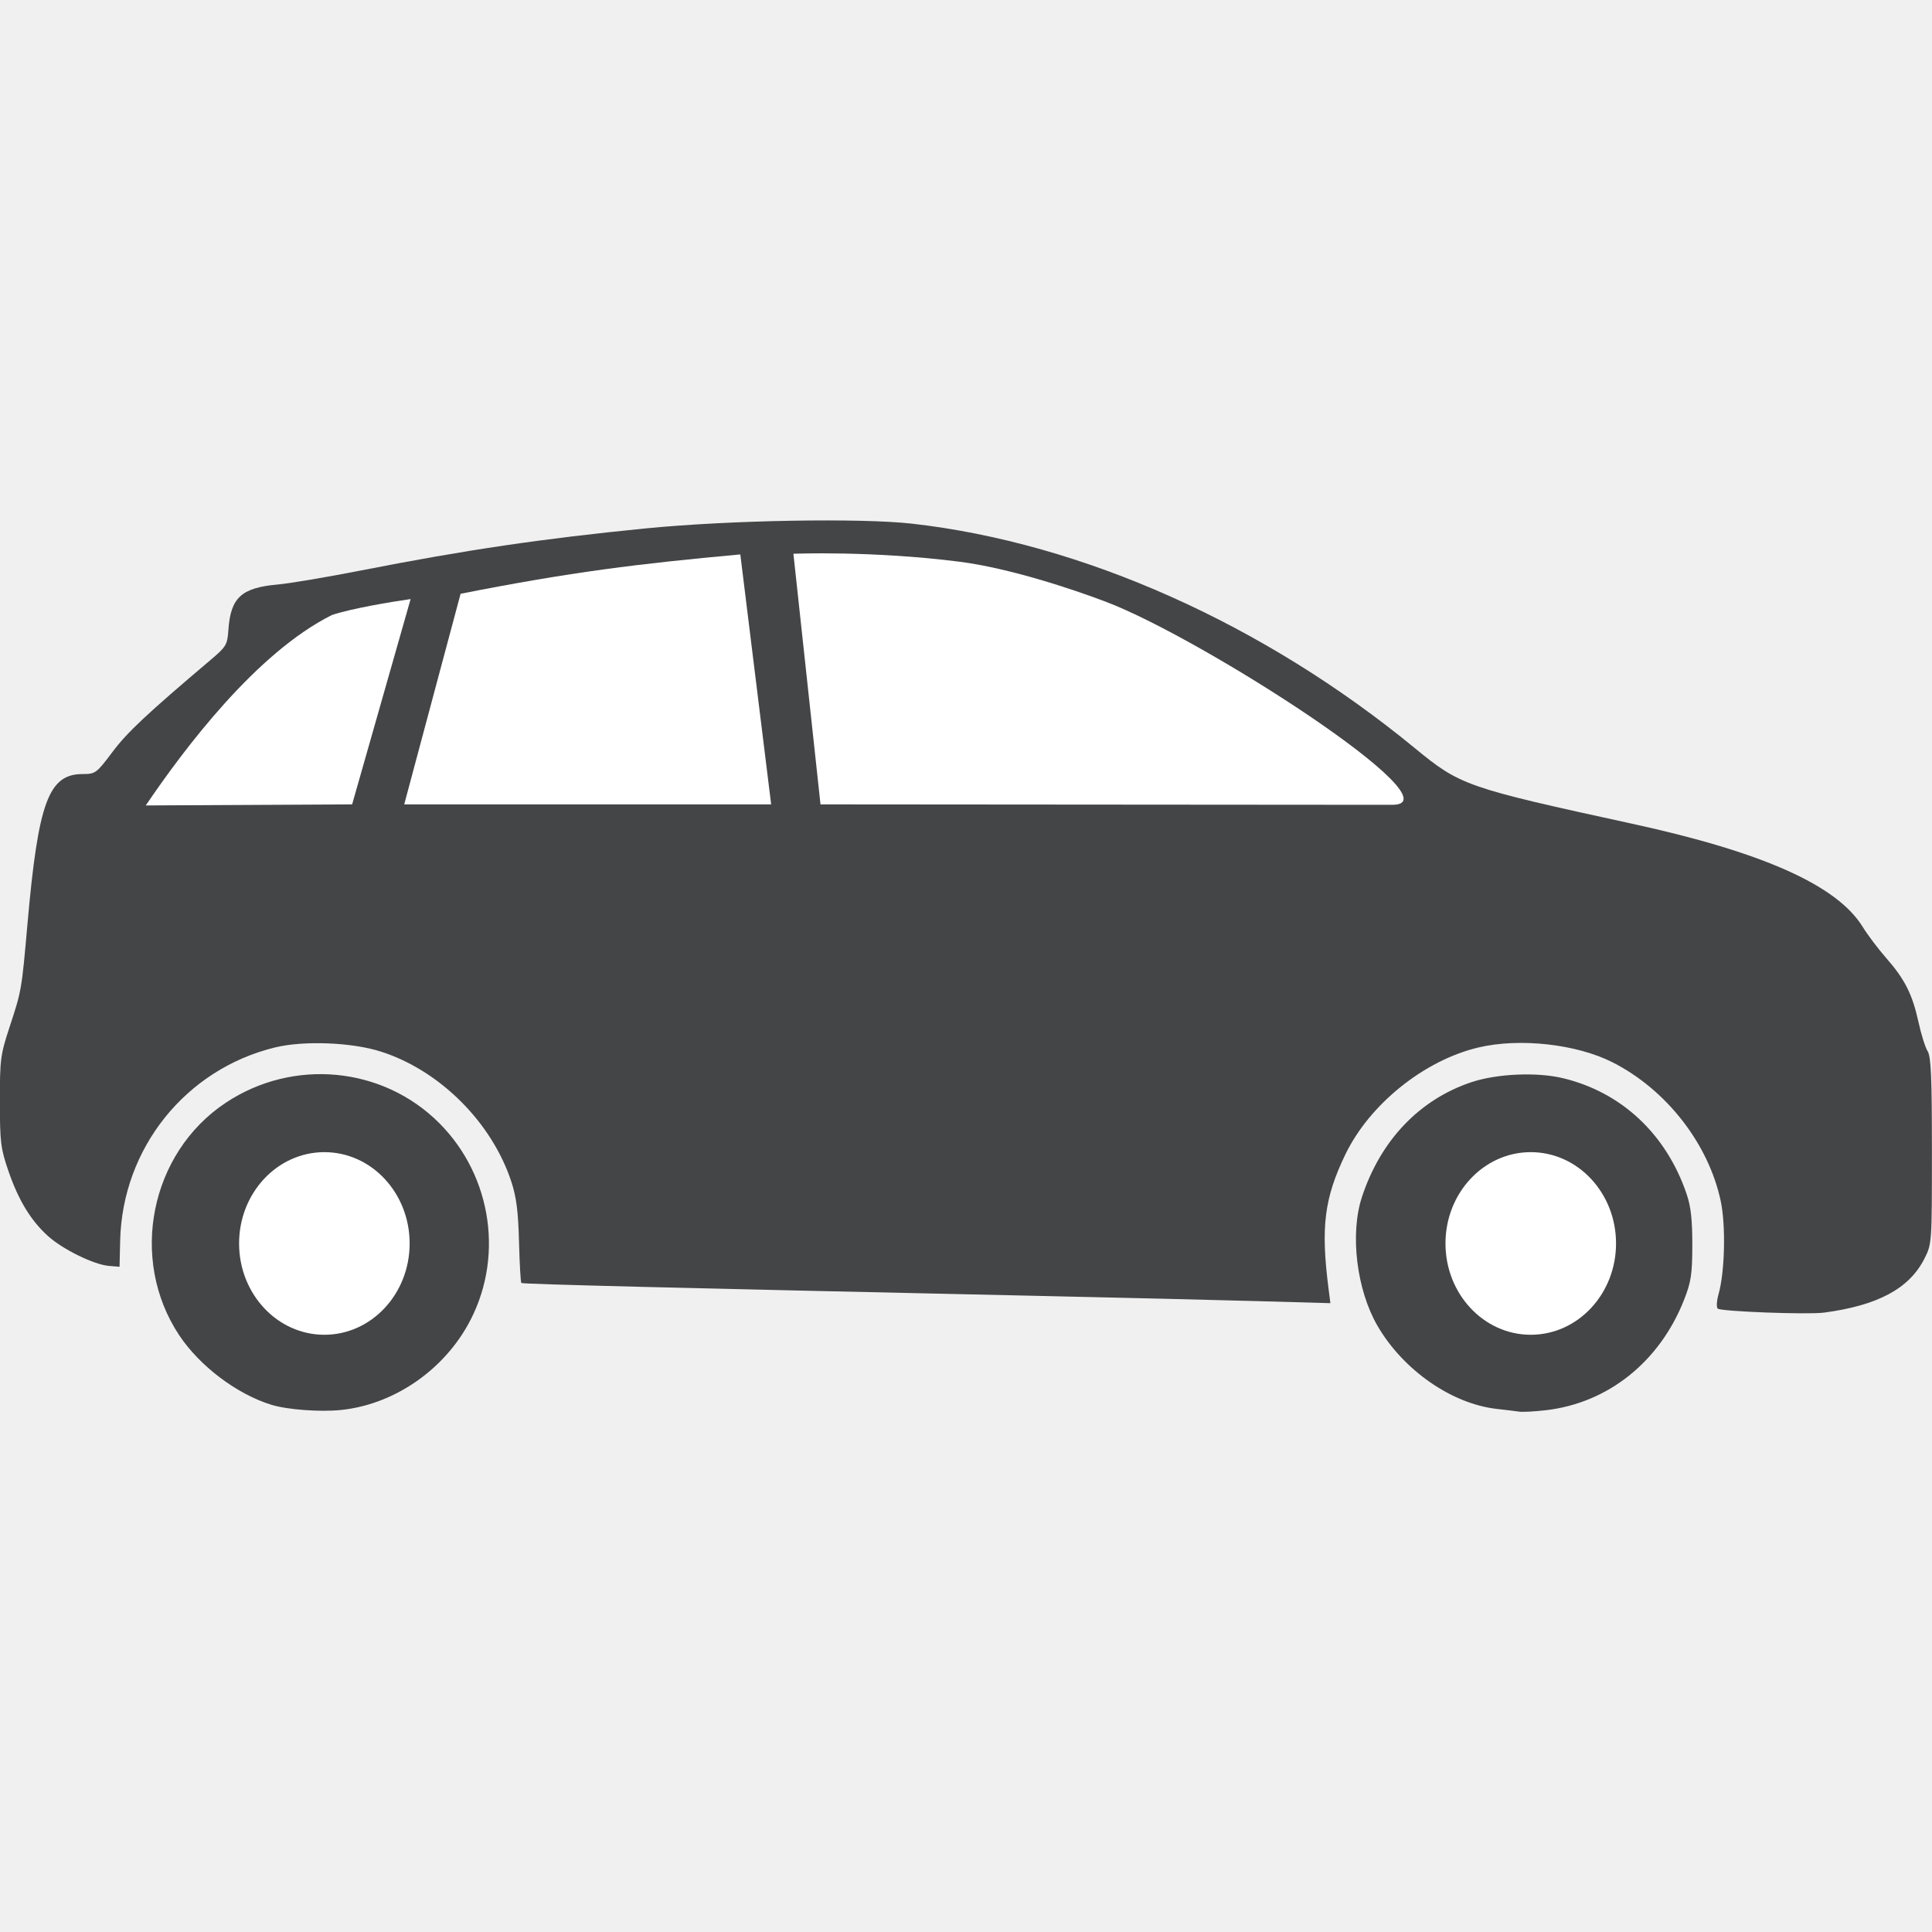
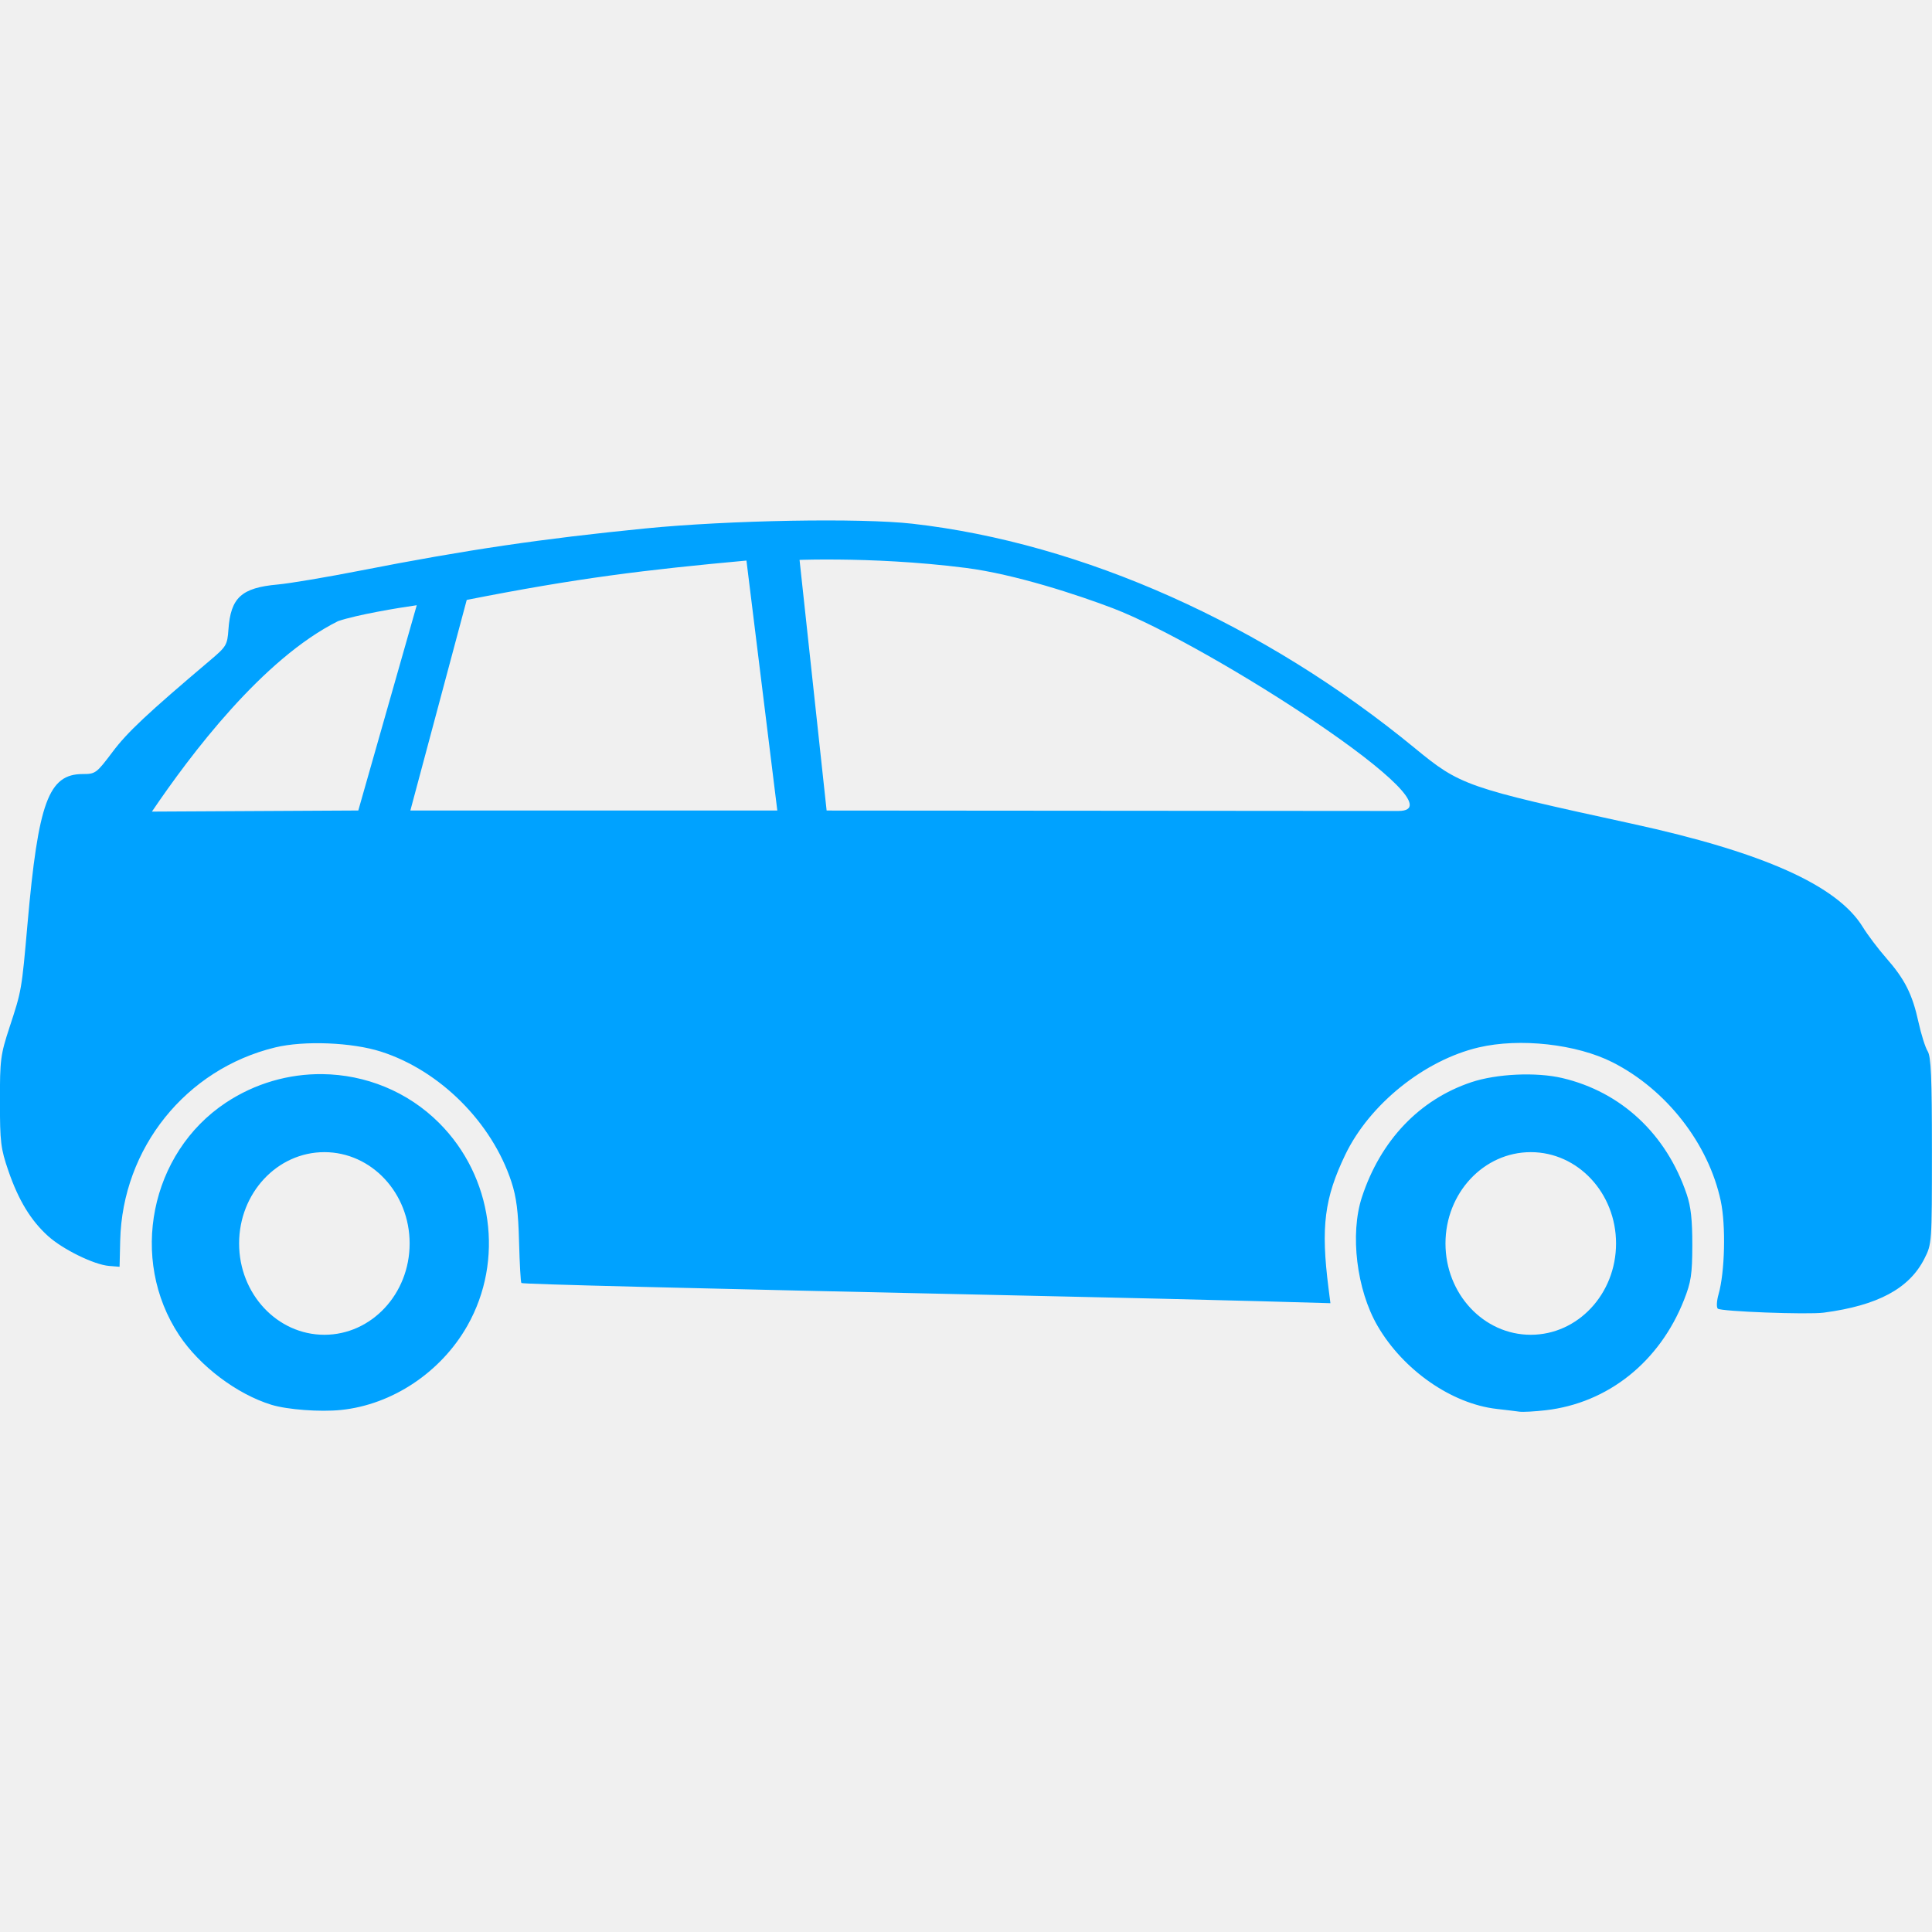
<svg xmlns="http://www.w3.org/2000/svg" id="svg5124" height="32.366mm" width="32.366mm" version="1.1" viewBox="0 0 114.681 114.681">
-   <g id="layer1" transform="translate(372.14 394.78)">
-     <g id="g5819" transform="translate(-4.8561 -102.29)">
-       <path id="path5793" d="m-275.53-208.78c3.693-0.426 6.759-2.872 8.208-6.549 0.419-1.064 0.487-1.51 0.492-3.25 0-1.497-0.081-2.277-0.335-3.026-1.208-3.57-3.883-6.069-7.377-6.893-1.544-0.364-3.902-0.256-5.407 0.247-3.082 1.031-5.392 3.458-6.495 6.823-0.716 2.186-0.315 5.498 0.925 7.635 1.524 2.627 4.398 4.63 7.08 4.934 0.541 0.061 1.148 0.135 1.35 0.164 0.202 0.029 0.903-0.01 1.559-0.086zm-71.516-0.015c3.046-0.312 5.939-2.24 7.505-5 2.203-3.885 1.511-8.85-1.677-12.037-3.352-3.352-8.663-3.856-12.662-1.202-4.497 2.985-5.761 9.291-2.767 13.801 1.218 1.834 3.426 3.5 5.475 4.13 0.946 0.291 2.884 0.436 4.126 0.308zm88.02-5.778c3.201-0.424 5.07-1.425 5.969-3.198 0.447-0.883 0.449-0.912 0.449-6.401 0-4.378-0.052-5.597-0.254-5.92-0.14-0.223-0.384-1.002-0.544-1.731-0.361-1.65-0.809-2.538-1.913-3.797-0.476-0.542-1.104-1.375-1.397-1.85-1.521-2.469-5.91-4.431-13.707-6.129-9.822-2.139-10.18-2.263-12.868-4.474-8.962-7.37-19.73-12.182-29.83-13.33-3.079-0.35-10.896-0.212-15.862 0.281-6.166 0.612-10.647 1.274-16.871 2.494-2.017 0.395-4.245 0.771-4.951 0.834-2.147 0.192-2.787 0.778-2.92 2.676-0.063 0.905-0.125 1.01-1.044 1.788-3.791 3.209-4.958 4.302-5.831 5.465-0.959 1.277-1.018 1.321-1.774 1.321-2.027 0-2.64 1.664-3.279 8.894-0.349 3.956-0.347 3.945-1.069 6.143-0.535 1.629-0.572 1.915-0.569 4.401 0 2.418 0.049 2.792 0.507 4.126 0.597 1.736 1.329 2.939 2.351 3.862 0.876 0.791 2.728 1.698 3.617 1.771l0.628 0.051 0.037-1.559c0.131-5.486 3.898-10.178 9.203-11.463 1.714-0.415 4.562-0.301 6.283 0.252 3.495 1.122 6.578 4.202 7.736 7.727 0.297 0.904 0.406 1.764 0.453 3.56 0.034 1.303 0.096 2.403 0.139 2.445 0.071 0.071 9.069 0.295 30.914 0.771 4.69 0.102 10.458 0.24 12.818 0.307l4.291 0.121-0.114-0.897c-0.461-3.628-0.246-5.336 0.997-7.92 1.438-2.99 4.687-5.603 7.911-6.363 2.444-0.576 5.819-0.201 7.959 0.885 3.189 1.619 5.69 4.826 6.416 8.227 0.31 1.454 0.246 4.222-0.128 5.534-0.111 0.39-0.134 0.776-0.05 0.857 0.175 0.17 5.334 0.365 6.295 0.238z" fill="#444547" />
-       <g fill="#fff">
-         <ellipse id="path5795" rx="5.062" ry="5.42" cy="-218.68" cx="-348.03" />
-         <ellipse id="ellipse5797" rx="5.062" ry="5.42" cy="-218.68" cx="-276.42" />
-         <g fill-rule="evenodd">
-           <path id="path5801" d="m-301.59-256.75c5.732 2.19 21.01 12.036 16.942 12.033l-33.932-0.026-1.608-14.876s4.657-0.192 9.872 0.474c2.917 0.373 6.67 1.609 8.726 2.395z" />
-           <path id="path5803" d="m-323.34-259.58 1.831 14.838h-21.781l3.346-12.502c6.558-1.296 10.578-1.785 16.604-2.336z" />
-           <path id="path5805" d="m-358.63-244.68 12.248-0.063 3.472-12.187c-1.136 0.159-3.563 0.569-4.672 0.947-4.481 2.236-8.76 7.925-11.049 11.303z" />
-         </g>
-       </g>
-     </g>
-   </g>
+   <defs id="defs17" />
+   <path style="fill:#00a2ff;fill-opacity:1" d="M 46.939 30.912 C 43.98 30.965 40.784 31.123 38.301 31.369 C 32.135 31.981 27.654 32.643 21.43 33.863 C 19.413 34.259 17.185 34.634 16.479 34.697 C 14.331 34.89 13.692 35.475 13.559 37.373 C 13.496 38.278 13.434 38.382 12.516 39.16 C 8.725 42.369 7.559 43.464 6.686 44.627 C 5.726 45.904 5.666 45.947 4.91 45.947 C 2.883 45.947 2.271 47.61 1.633 54.84 C 1.284 58.796 1.286 58.787 0.564 60.984 C 0.03 62.613 -0.007 62.898 -0.004 65.385 C -0.004 67.803 0.043 68.177 0.502 69.512 C 1.099 71.247 1.832 72.451 2.854 73.373 C 3.73 74.165 5.582 75.072 6.471 75.145 L 7.098 75.195 L 7.135 73.637 C 7.266 68.151 11.033 63.459 16.338 62.174 C 18.052 61.759 20.9 61.873 22.621 62.426 C 26.116 63.548 29.2 66.627 30.357 70.152 C 30.654 71.056 30.764 71.917 30.811 73.713 C 30.845 75.016 30.907 76.116 30.949 76.158 C 31.02 76.229 40.02 76.454 61.865 76.93 C 66.555 77.032 72.324 77.17 74.684 77.236 L 78.973 77.357 L 78.859 76.459 C 78.398 72.831 78.615 71.123 79.857 68.539 C 81.296 65.549 84.543 62.936 87.768 62.176 C 90.212 61.6 93.587 61.975 95.727 63.061 C 98.916 64.679 101.417 67.886 102.143 71.287 C 102.453 72.741 102.388 75.51 102.014 76.822 C 101.902 77.213 101.881 77.598 101.965 77.68 C 102.14 77.85 107.299 78.045 108.26 77.918 C 111.461 77.494 113.33 76.492 114.229 74.719 C 114.676 73.836 114.678 73.807 114.678 68.318 C 114.678 63.94 114.626 62.721 114.424 62.398 C 114.284 62.175 114.039 61.397 113.879 60.668 C 113.518 59.018 113.071 58.13 111.967 56.871 C 111.491 56.329 110.863 55.497 110.57 55.021 C 109.049 52.553 104.658 50.59 96.861 48.893 C 87.039 46.754 86.682 46.628 83.994 44.418 C 75.032 37.048 64.264 32.236 54.164 31.088 C 52.624 30.913 49.899 30.86 46.939 30.912 z M 49.791 33.215 C 51.642 33.233 54.4 33.336 57.334 33.711 C 60.251 34.084 64.003 35.32 66.059 36.105 C 71.791 38.296 87.07 48.142 83.002 48.139 L 49.068 48.113 L 47.461 33.236 C 47.461 33.236 47.751 33.224 48.27 33.217 C 48.658 33.211 49.174 33.209 49.791 33.215 z M 44.309 33.275 L 46.141 48.113 L 24.359 48.113 L 27.705 35.611 C 34.263 34.316 38.283 33.827 44.309 33.275 z M 24.738 35.926 L 21.268 48.111 L 9.018 48.176 C 11.307 44.798 15.586 39.107 20.066 36.871 C 21.176 36.493 23.602 36.085 24.738 35.926 z M 19.133 63.76 C 17.155 63.738 15.154 64.296 13.404 65.457 C 8.908 68.442 7.643 74.747 10.637 79.258 C 11.854 81.092 14.062 82.757 16.111 83.387 C 17.057 83.677 18.996 83.822 20.238 83.695 C 23.284 83.384 26.177 81.456 27.742 78.695 C 29.945 74.81 29.254 69.845 26.066 66.658 C 24.181 64.773 21.676 63.788 19.133 63.76 z M 90.025 63.791 C 89.055 63.835 88.088 63.989 87.336 64.24 C 84.254 65.271 81.945 67.699 80.842 71.064 C 80.125 73.251 80.527 76.562 81.768 78.699 C 83.292 81.326 86.164 83.328 88.846 83.633 C 89.387 83.694 89.996 83.768 90.197 83.797 C 90.399 83.825 91.1 83.786 91.756 83.711 C 95.449 83.285 98.514 80.839 99.963 77.162 C 100.382 76.098 100.45 75.652 100.455 73.912 C 100.455 72.415 100.375 71.635 100.121 70.887 C 98.913 67.317 96.236 64.818 92.742 63.994 C 91.97 63.812 90.996 63.747 90.025 63.791 z M 19.254 68.391 A 5.062 5.42 0 0 1 24.316 73.811 A 5.062 5.42 0 0 1 19.254 79.232 A 5.062 5.42 0 0 1 14.193 73.811 A 5.062 5.42 0 0 1 19.254 68.391 z M 90.865 68.391 A 5.062 5.42 0 0 1 95.928 73.811 A 5.062 5.42 0 0 1 90.865 79.232 A 5.062 5.42 0 0 1 85.803 73.811 A 5.062 5.42 0 0 1 90.865 68.391 z " id="path5793" transform="matrix(0.9999855,0,0,0.9999855,0,-3.8146418e-6)" />
</svg>
